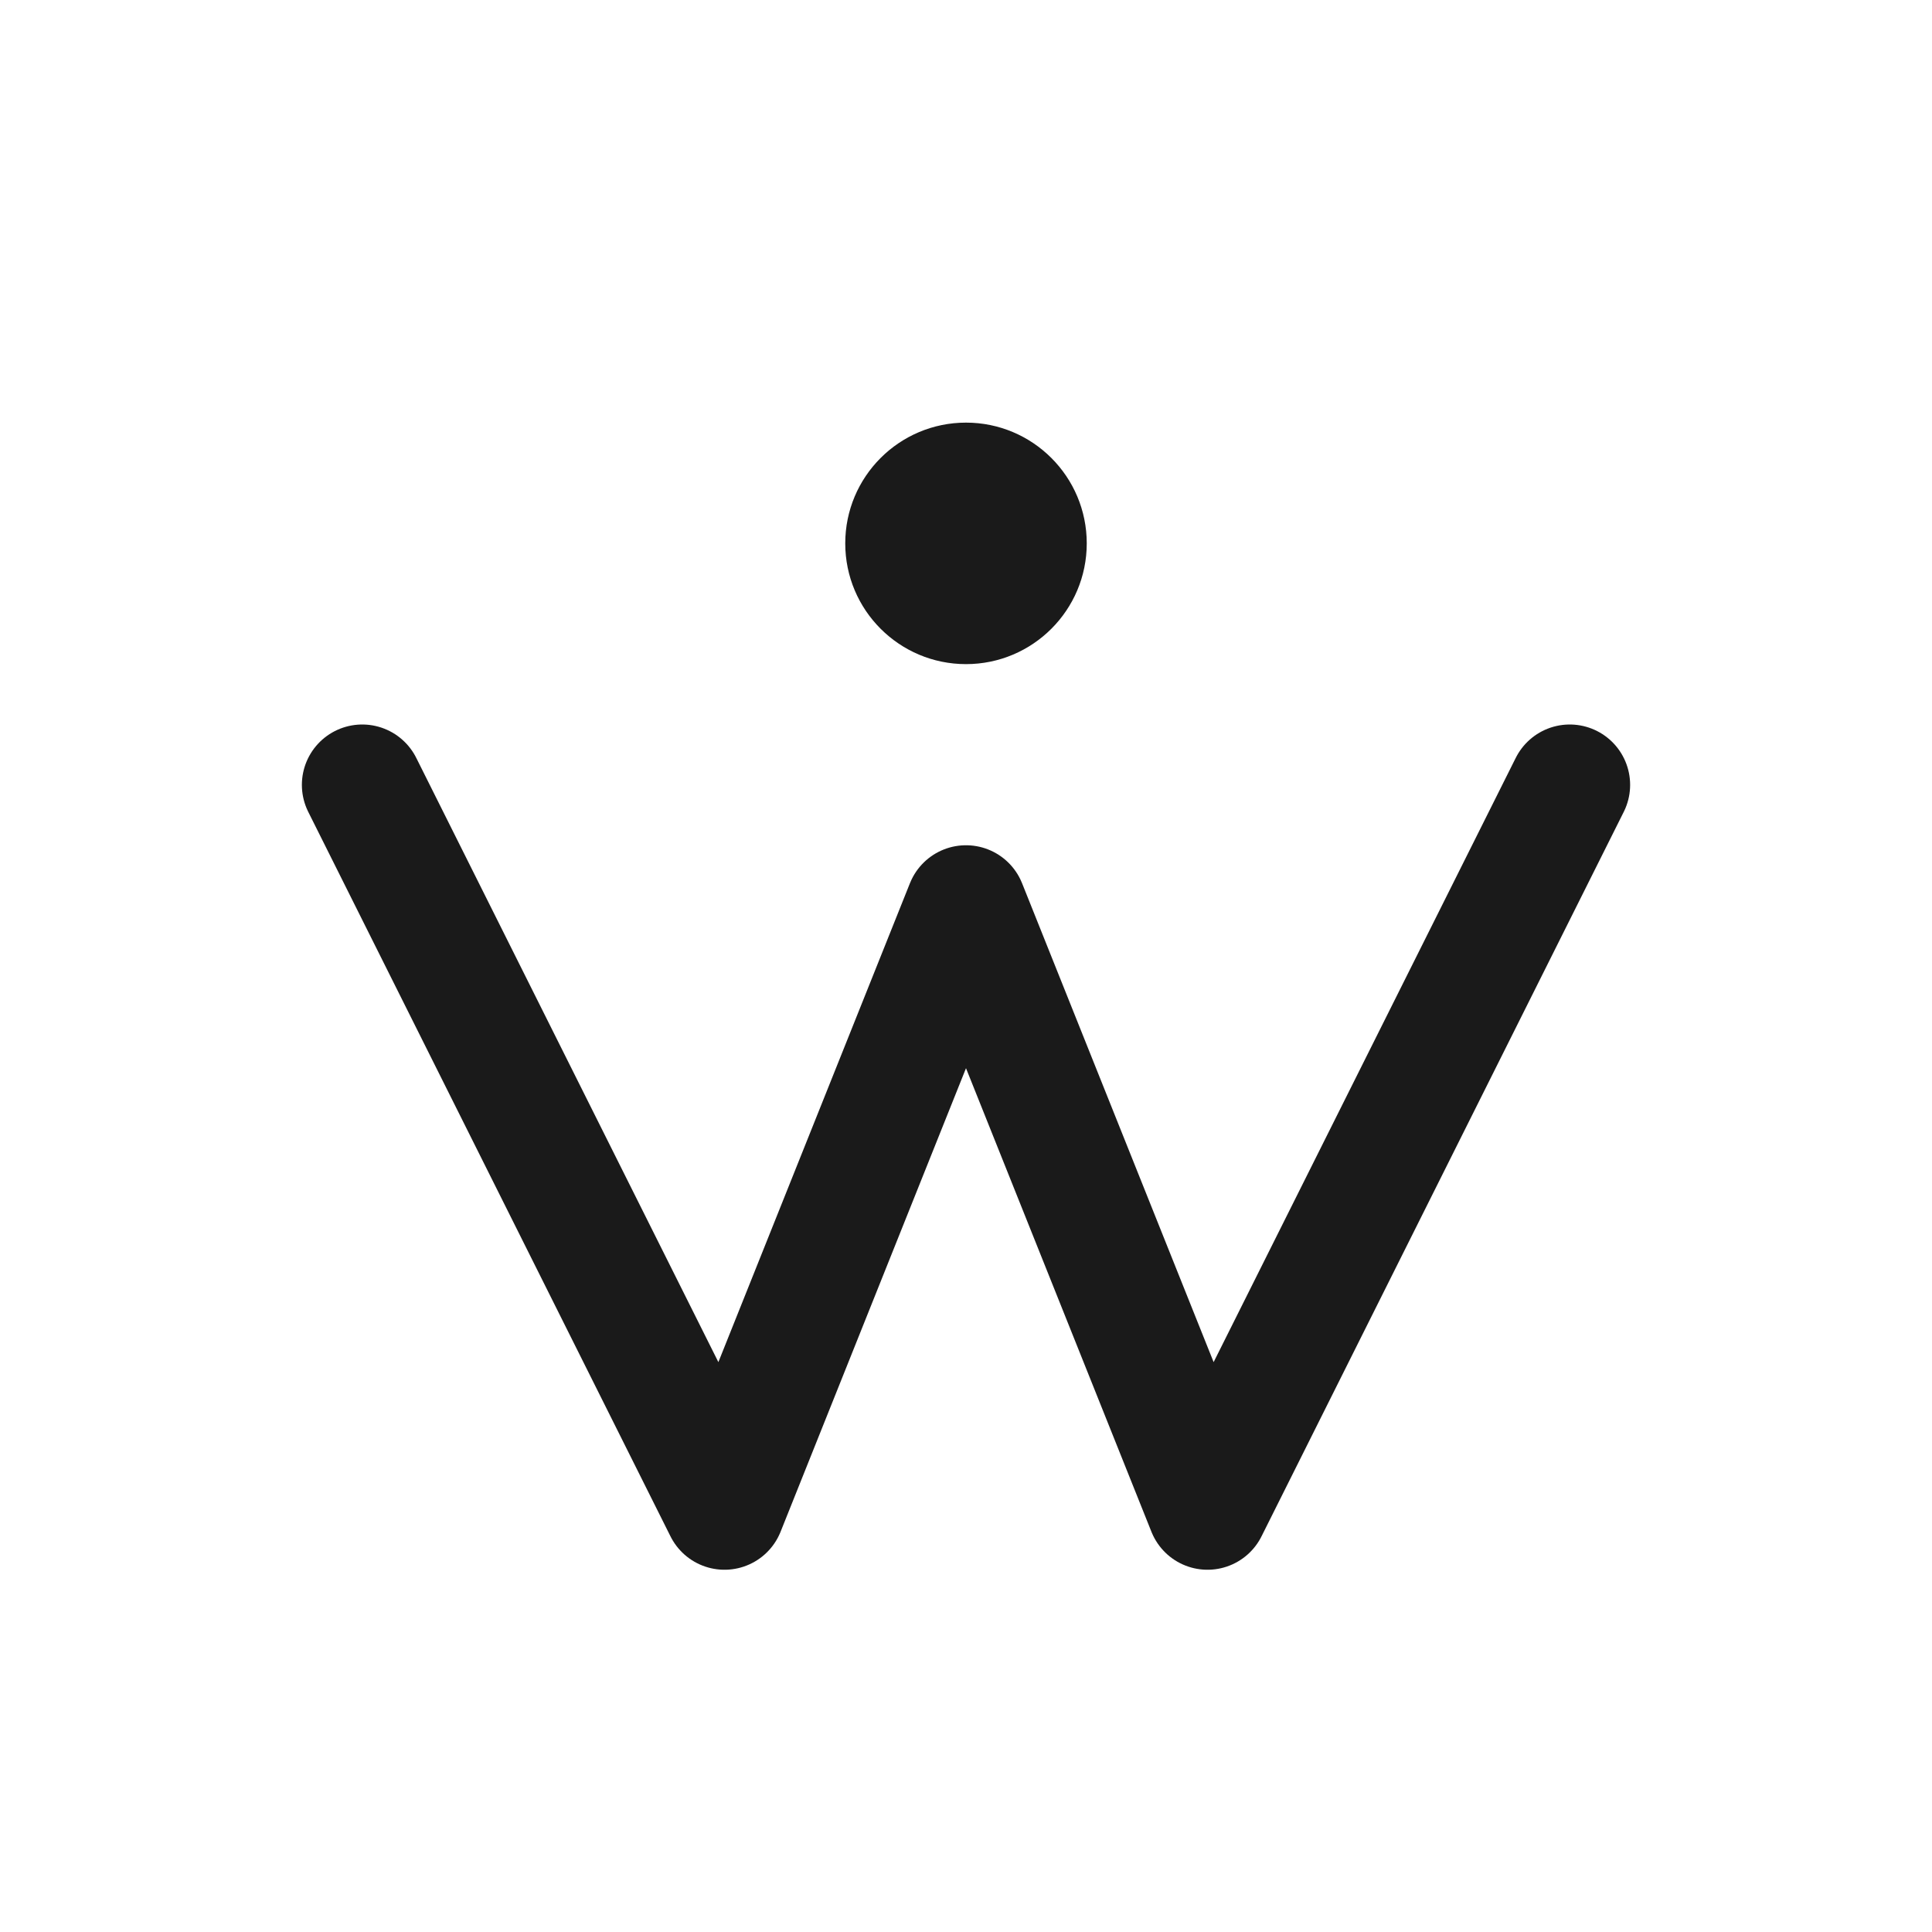
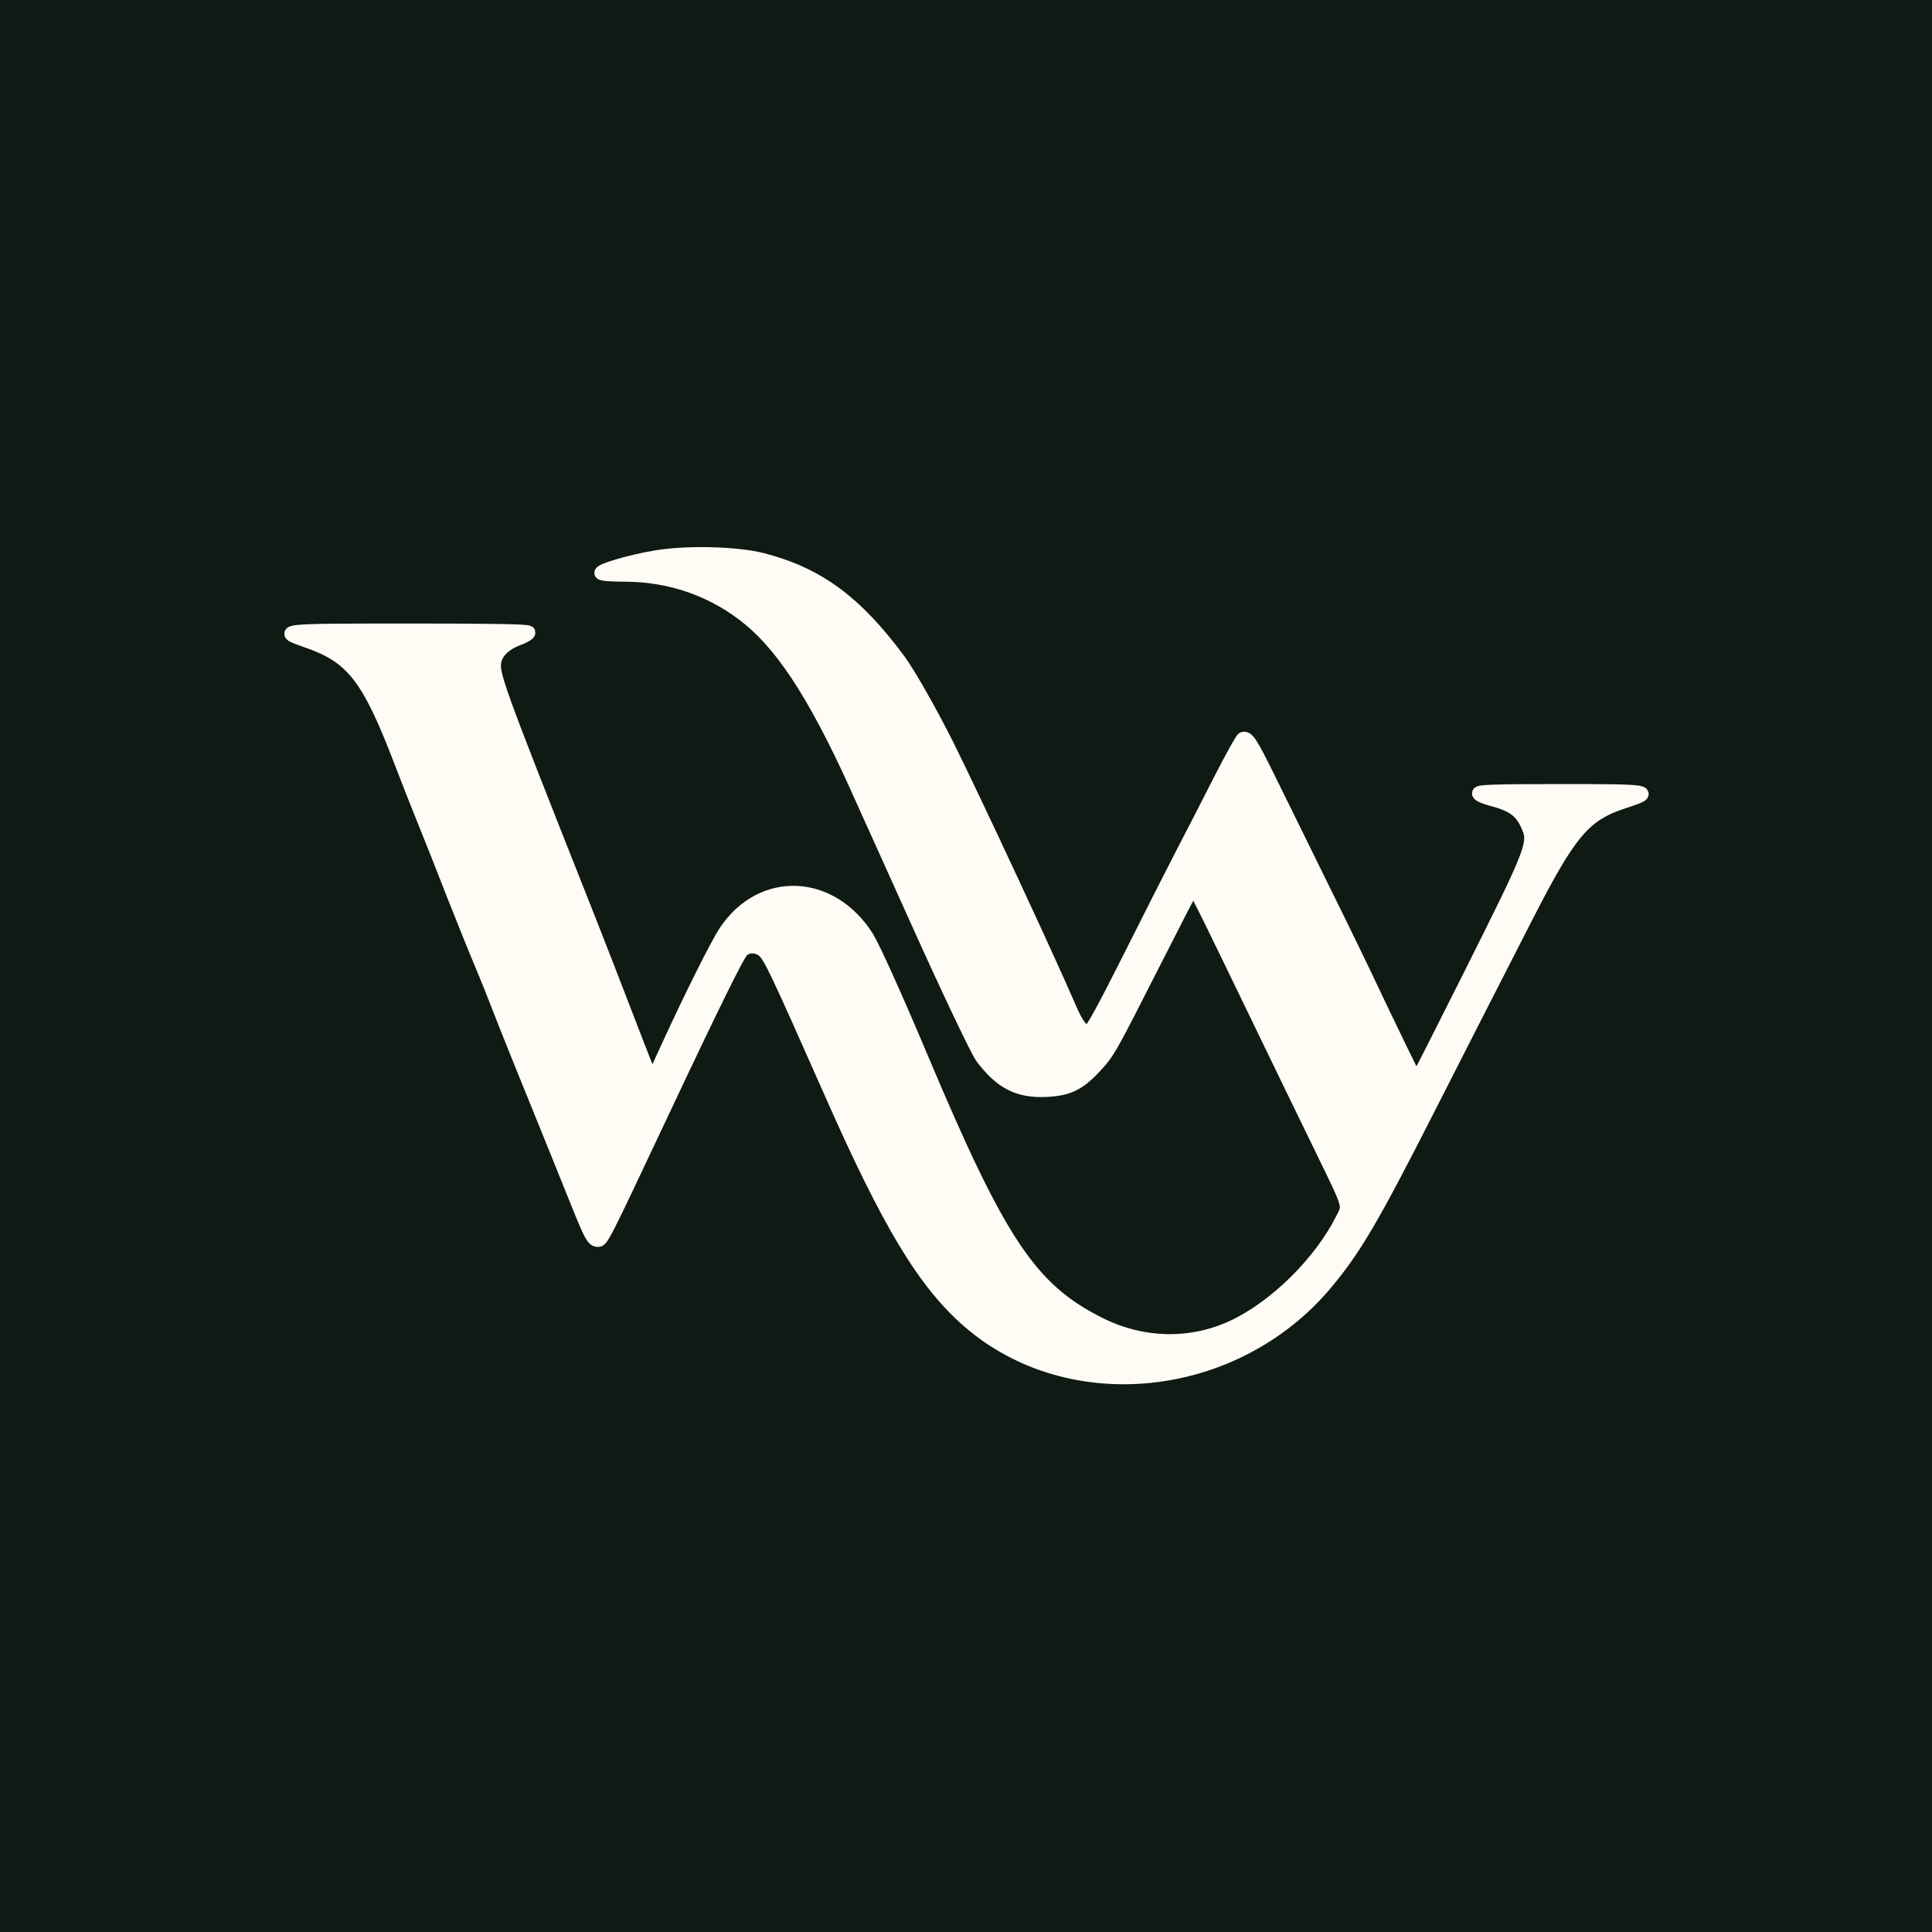
- <svg xmlns="http://www.w3.org/2000/svg" viewBox="0 0 64 64">
-   <path d="M12 26             L24 50             L32 30             L40 50             L52 26" fill="none" stroke="#1a1a1a" stroke-width="4" stroke-linecap="round" stroke-linejoin="round" />
-   <circle cx="32" cy="18" r="4" fill="#1a1a1a" />
+ <svg xmlns="http://www.w3.org/2000/svg" width="1000" height="1000" viewBox="0 0 1000 1000" role="img">
+   <rect width="1000" height="1000" fill="#0F1A14" />
+   <g fill="#FFFBF5" stroke="#FFFBF5" stroke-width="70" stroke-linejoin="round" transform="translate(150 286.4748) scale(1.007194)">
+     <g transform="translate(0,424) scale(0.1,-0.1)">
+       <path d="M1875 4220 c-122 -21 -275 -65 -275 -80 0 -6 50 -10 120 -10 240 0 465 -80 645 -230 189 -157 363 -437 587 -945 22 -49 73 -162 113 -250 40 -88 112 -248 160 -355 160 -355 307 -665 333 -700 97 -129 186 -174 327 -168 112 5 166 30 246 114 75 80 78 85 303 529 109 215 201 393 205 397 7 8 35 -45 179 -342 49 -102 125 -257 167 -345 43 -88 110 -227 150 -310 40 -82 119 -244 175 -360 141 -290 136 -273 99 -346 -114 -226 -346 -454 -564 -555 -217 -100 -466 -94 -686 17 -353 177 -513 417 -914 1369 -134 318 -246 565 -278 617 -185 293 -540 309 -727 31 -42 -62 -178 -334 -299 -598 -66 -146 -78 -167 -84 -160 -3 3 -35 84 -72 180 -84 219 -207 536 -290 745 -443 1118 -458 1162 -441 1228 11 45 55 85 117 108 33 12 58 27 56 33 -3 8 -178 11 -613 11 -669 0 -680 -1 -527 -54 235 -81 317 -186 482 -616 38 -99 90 -232 116 -295 25 -63 61 -153 80 -200 69 -179 197 -499 231 -577 19 -45 54 -133 78 -195 40 -104 138 -347 295 -733 33 -82 89 -220 123 -305 53 -131 67 -155 86 -158 25 -4 17 -21 337 658 260 552 384 802 407 827 27 29 76 30 110 4 35 -28 65 -91 344 -721 302 -685 484 -987 713 -1186 520 -452 1367 -362 1834 194 151 181 238 329 532 907 159 313 226 444 500 980 225 439 297 524 505 591 157 51 137 54 -330 54 -332 0 -420 -3 -420 -13 0 -7 29 -20 67 -30 103 -27 147 -57 179 -123 49 -101 46 -110 -299 -799 -127 -253 -239 -475 -250 -493 l-19 -33 -80 163 c-44 90 -110 228 -148 308 -37 80 -154 321 -260 535 -105 215 -230 467 -276 561 -84 170 -103 199 -125 192 -6 -2 -57 -94 -113 -203 -56 -110 -147 -288 -203 -395 -55 -107 -180 -353 -277 -547 -126 -250 -183 -354 -198 -359 -31 -9 -62 28 -103 125 -103 240 -484 1059 -627 1346 -84 168 -197 367 -247 435 -222 300 -416 443 -700 517 -135 35 -395 41 -556 13z" />
+     </g>
+   </g>
</svg>
